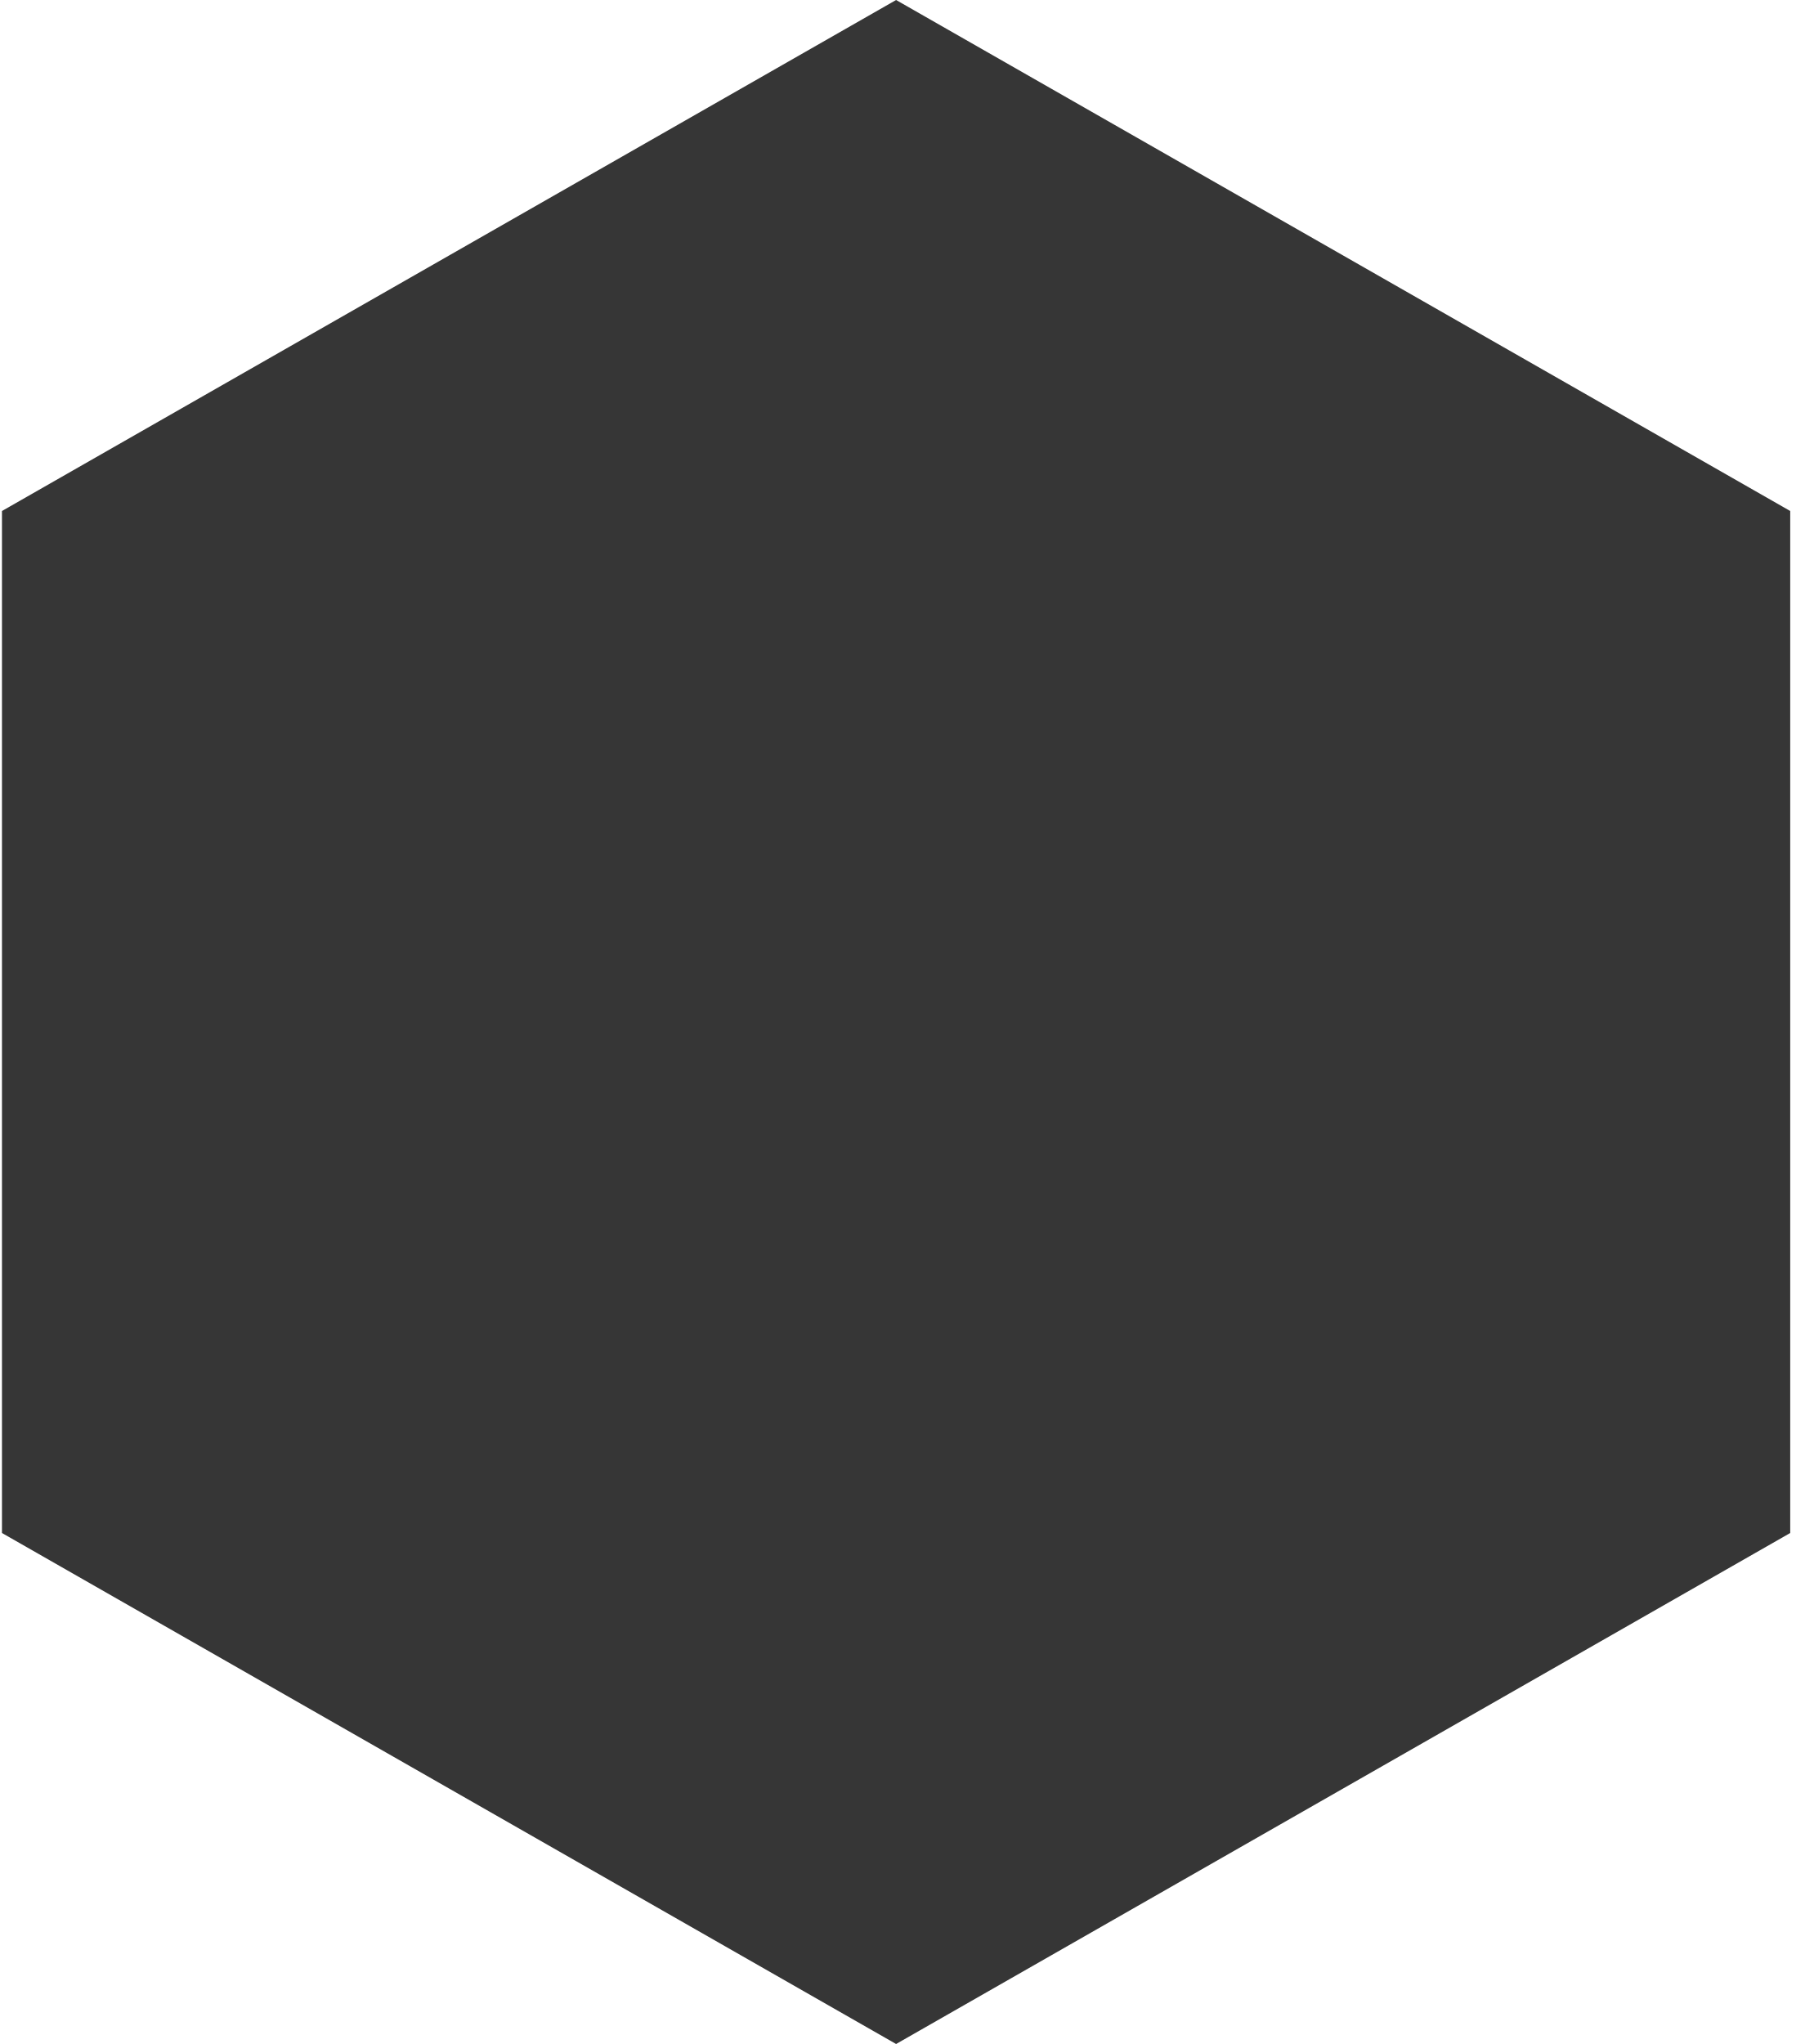
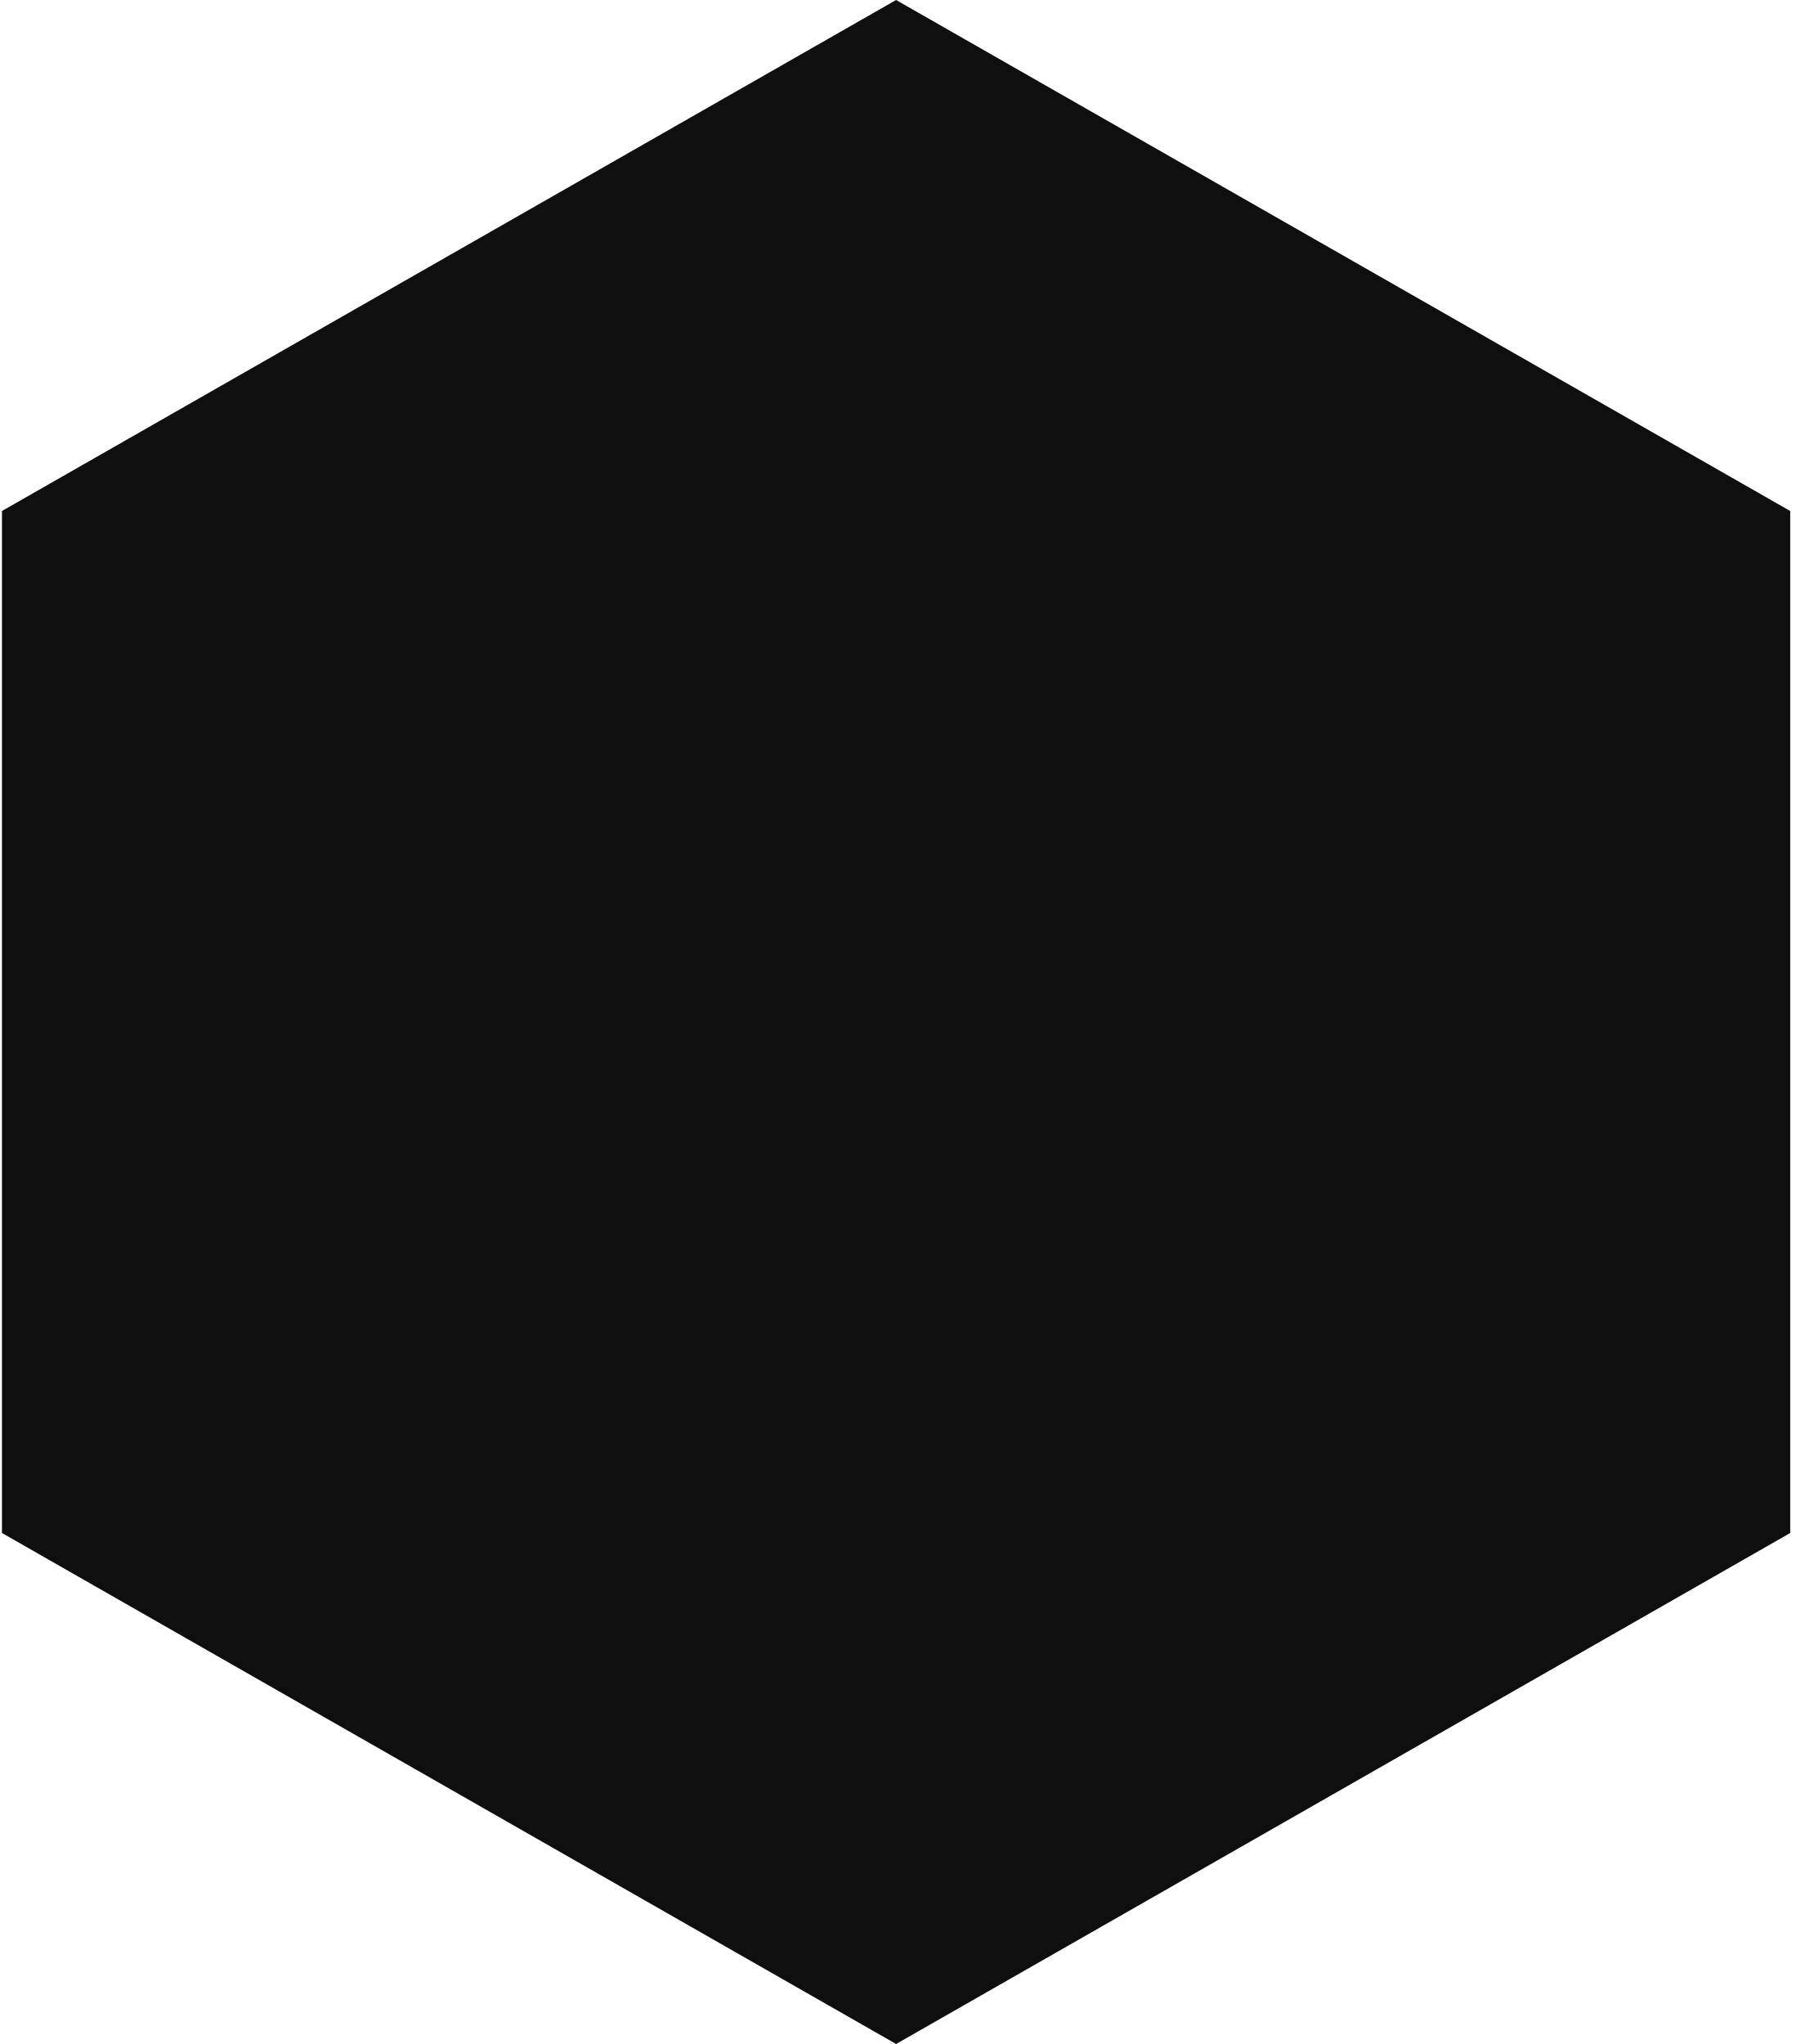
<svg xmlns="http://www.w3.org/2000/svg" width="71" height="80" viewBox="0 0 71 80" fill="none">
-   <path d="M35.077 0L70.077 20L70.077 60L35.077 80L0.077 60L0.077 20L35.077 0Z" fill="#252525" fill-opacity="0.92" />
+   <path d="M35.077 0L70.077 20L70.077 60L35.077 80L0.077 60L0.077 20L35.077 0Z" fill="black" fill-opacity="0.94" />
</svg>
